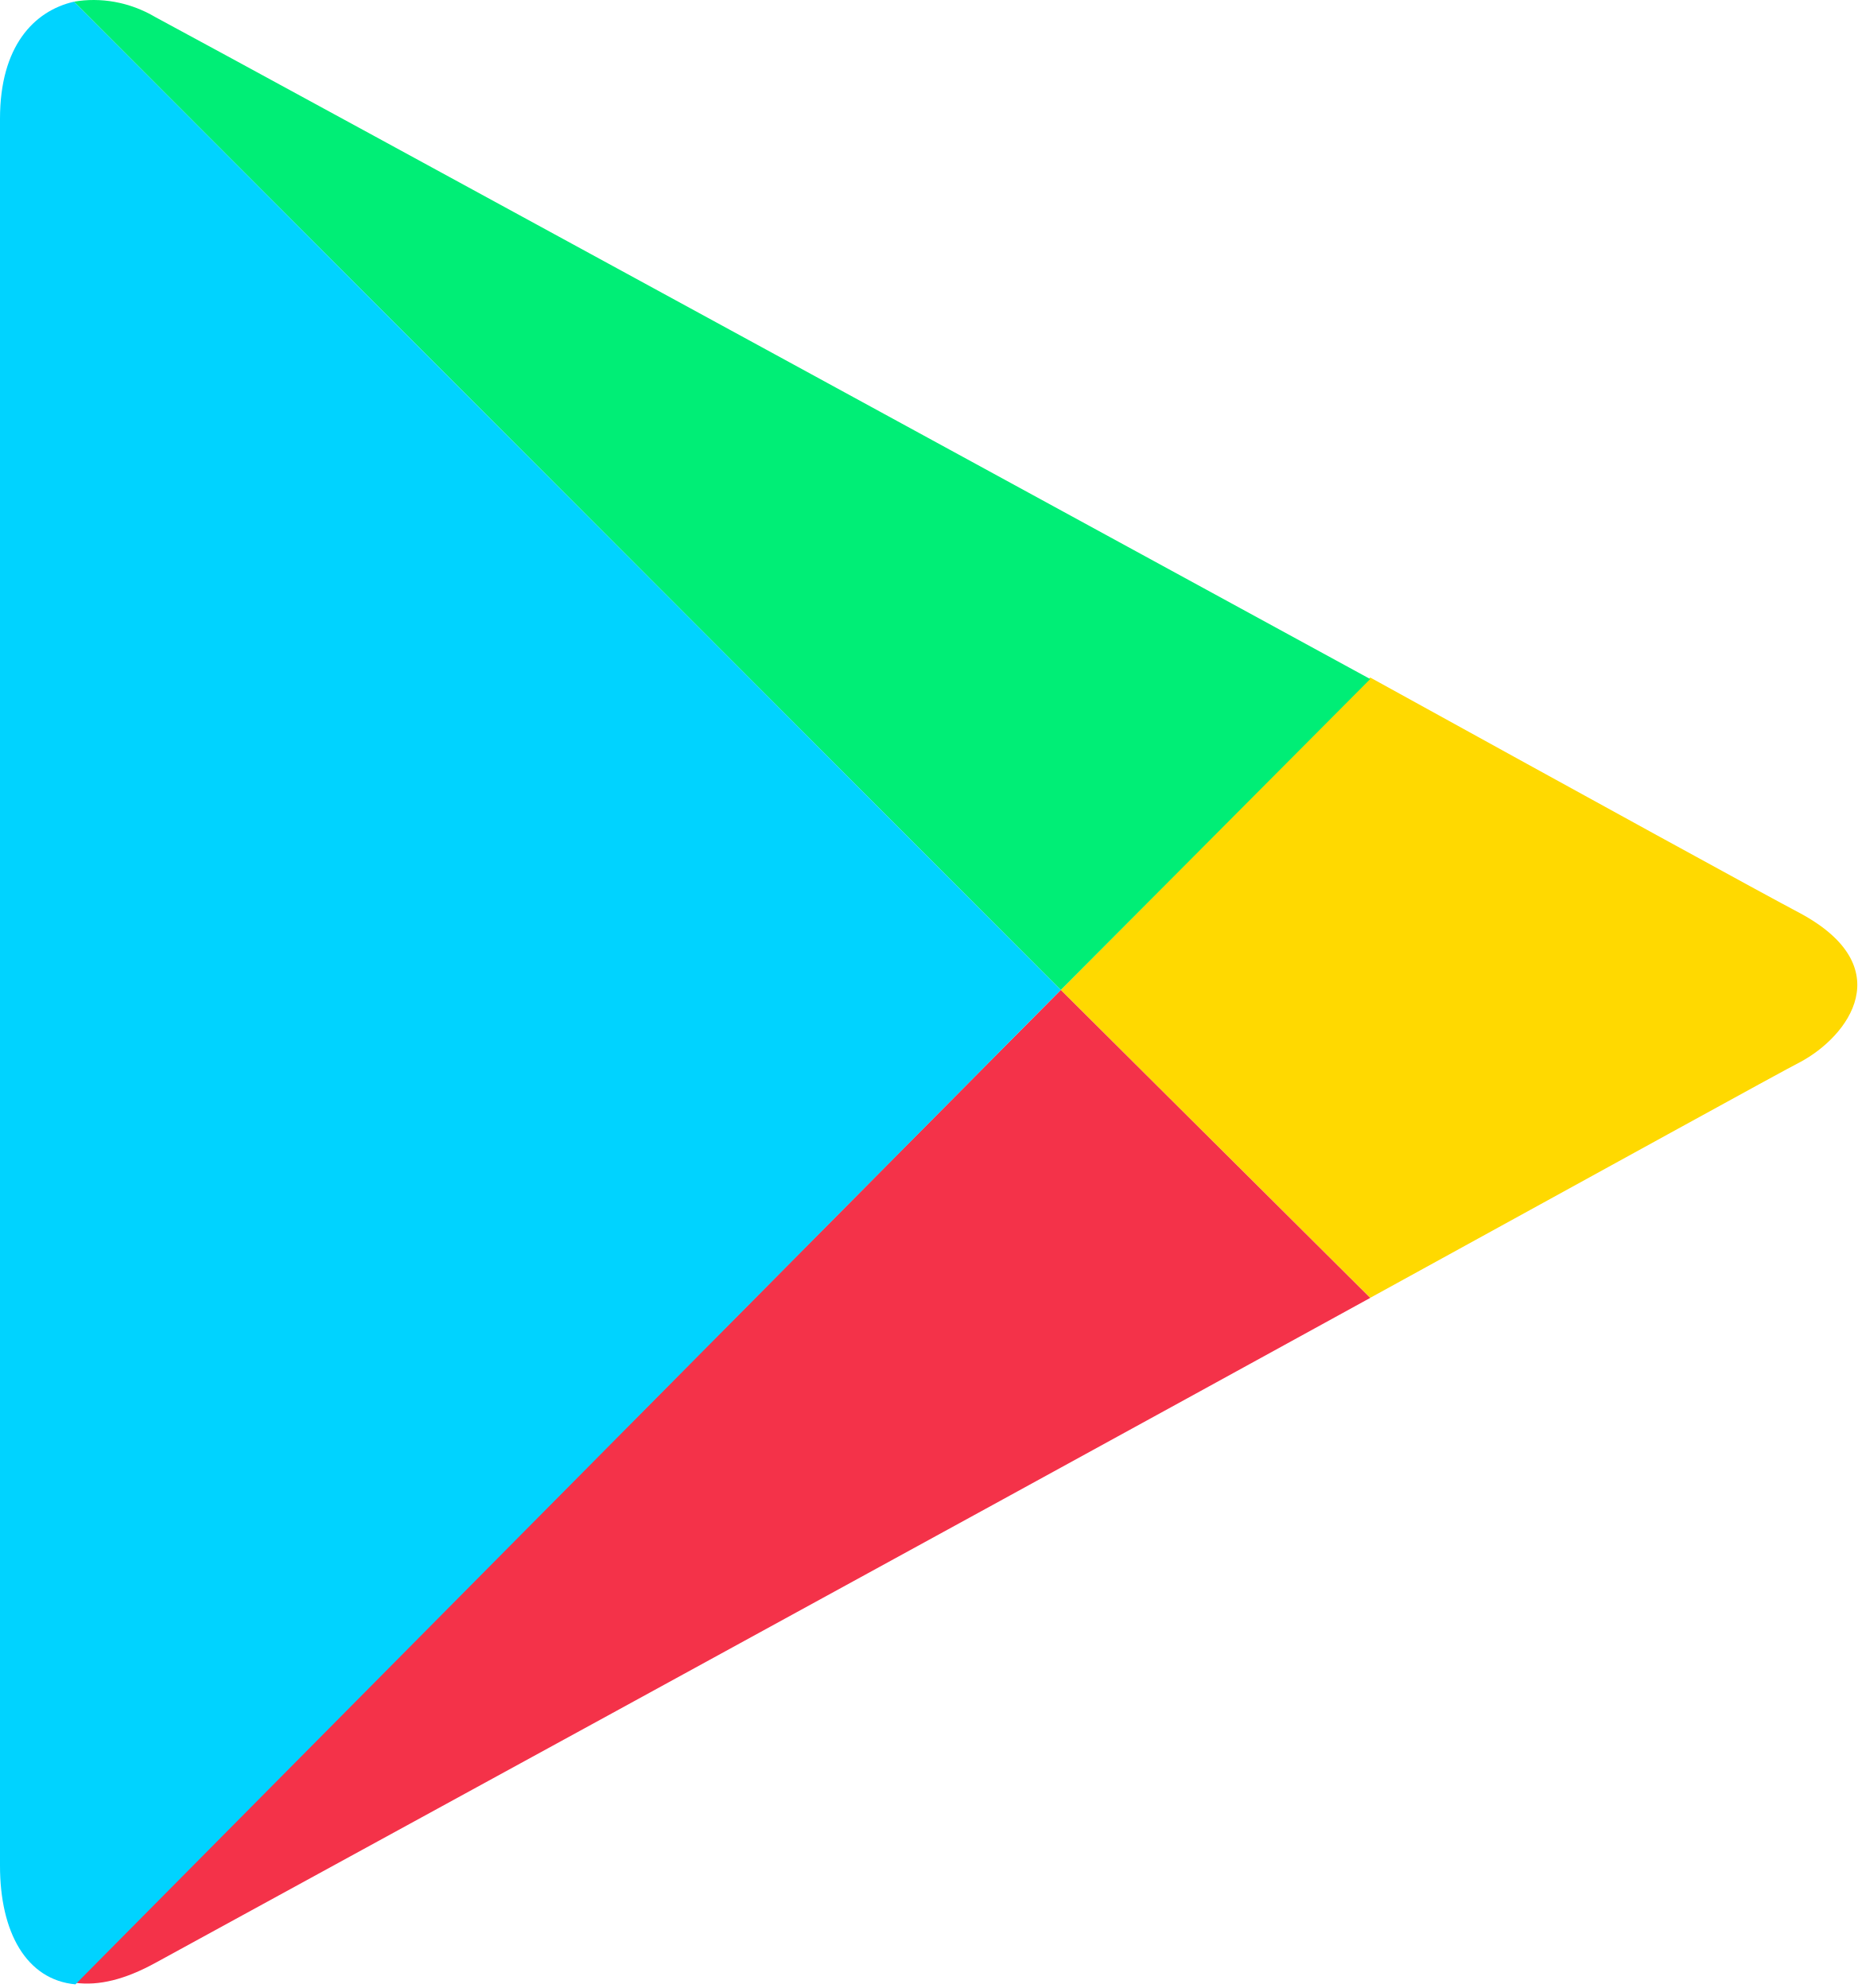
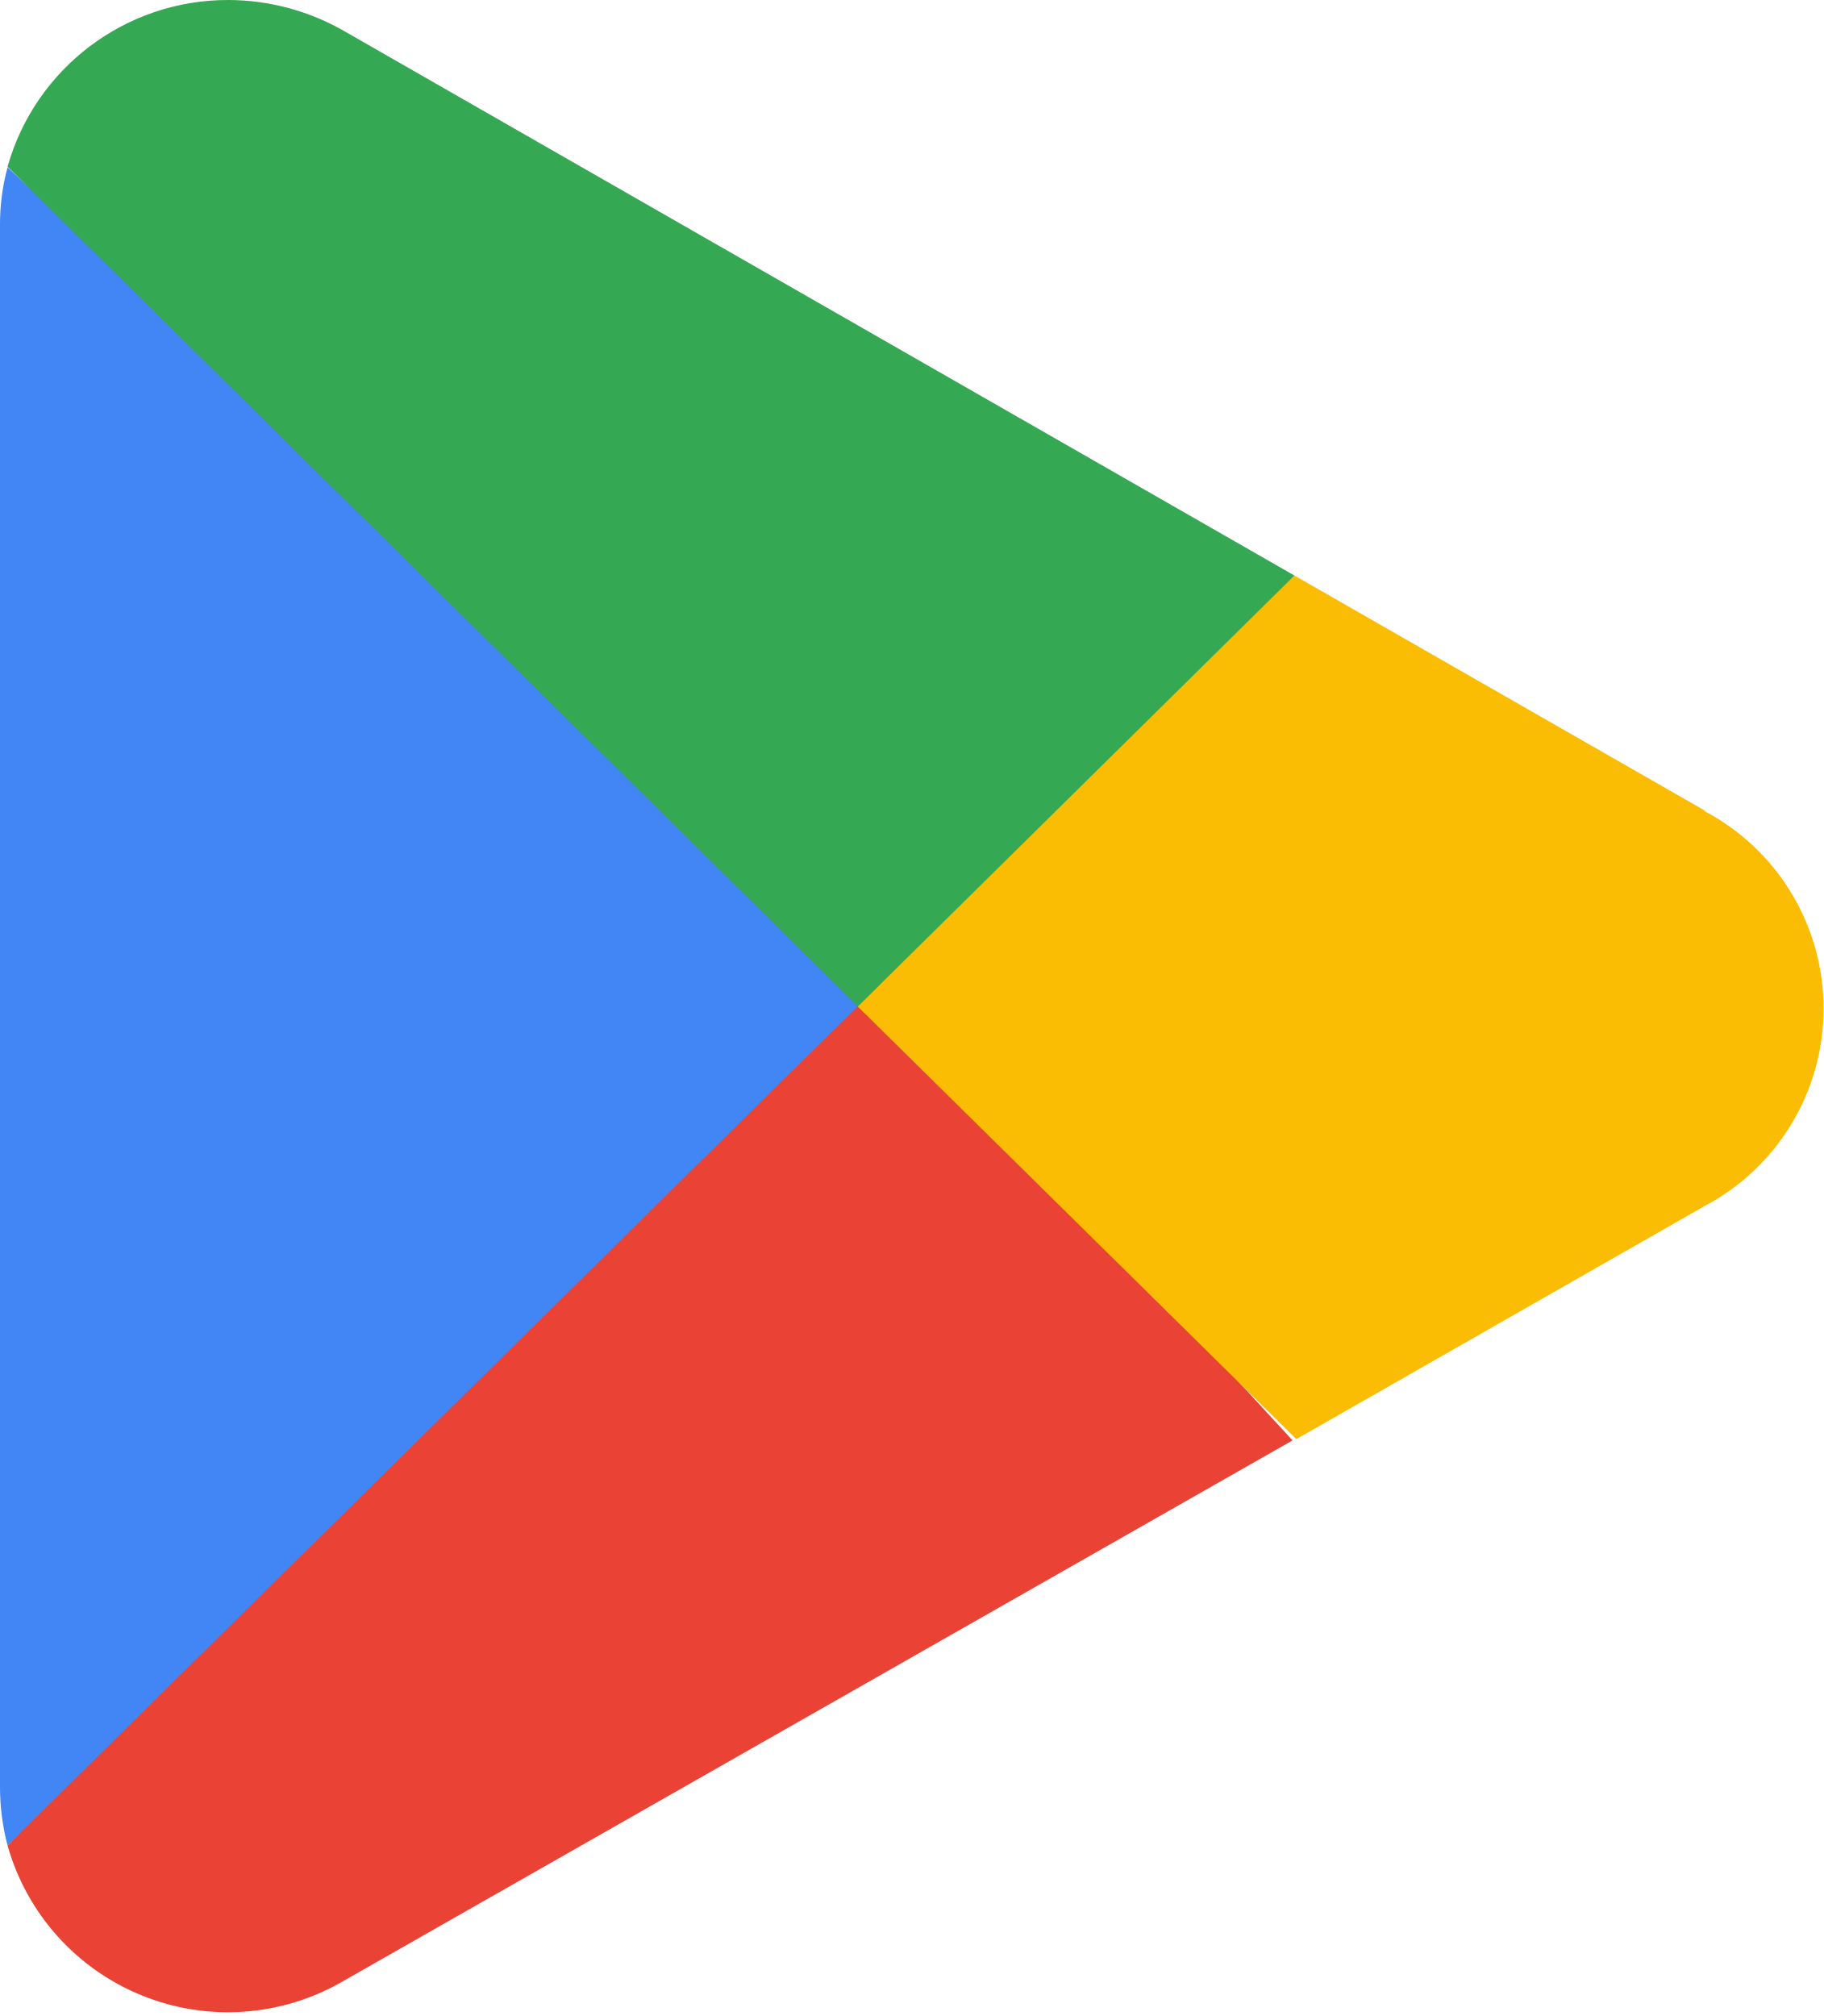
- <svg xmlns="http://www.w3.org/2000/svg" width="256px" height="274px" viewBox="0 0 256 274" version="1.1" preserveAspectRatio="xMidYMid">
+ <svg xmlns="http://www.w3.org/2000/svg" width="256px" height="283px" viewBox="0 0 256 283" version="1.1" preserveAspectRatio="xMidYMid">
  <g>
-     <path d="M188.813,178.875 C221.272,161.052 245.88,147.471 248.001,146.416 C254.786,142.807 261.793,133.257 248.001,125.839 C243.548,123.506 219.573,110.348 188.813,93.38 L146.171,136.444 L188.813,178.875 Z" fill="#FFD900" />
-     <path d="M146.171,136.444 L10.394,273.287 C13.581,273.709 17.179,272.864 21.421,270.532 C30.327,265.657 124.739,214.098 188.813,178.885 L146.171,136.444 Z" fill="#F43249" />
-     <path d="M146.171,136.444 L188.813,93.591 C188.813,93.591 30.971,7.452 21.421,2.365 C17.823,0.234 13.792,-0.399 10.183,0.234 L146.171,136.444 Z" fill="#00EE76" />
-     <path d="M146.171,136.444 L10.183,0.234 C4.664,1.511 0,6.386 0,16.358 C0,32.271 0,244.004 0,257.163 C0,266.29 3.609,272.864 10.394,273.498 L146.171,136.444 Z" fill="#00D3FF" />
+     <path d="M119.553,134.916 L1.06,259.061 C3.756,268.617 10.718,276.391 19.921,280.12 C29.123,283.849 39.533,283.116 48.122,278.132 L181.449,202.198 L119.553,134.916 Z" fill="#EA4335" />
+     <path d="M239.371,113.814 L181.714,80.791 L116.816,137.742 L181.978,202.021 L239.194,169.352 C249.526,163.942 256,153.245 256,141.583 C256,129.921 249.526,119.223 239.194,113.814 L239.371,113.814 Z" fill="#FBBC04" />
+     <path d="M1.06,23.487 C0.344,26.135 -0.013,28.867 -9.94374397e-15,31.61 L-9.94374397e-15,250.937 C0.008,253.679 0.364,256.409 1.06,259.061 L123.615,138.095 L1.06,23.487 Z" fill="#4285F4" />
+     <path d="M120.436,141.274 L181.714,80.791 L48.563,4.503 C43.554,1.569 37.857,0.016 32.052,0 C17.644,-0.028 4.978,9.534 1.06,23.399 L120.436,141.274 Z" fill="#34A853" />
  </g>
</svg>
